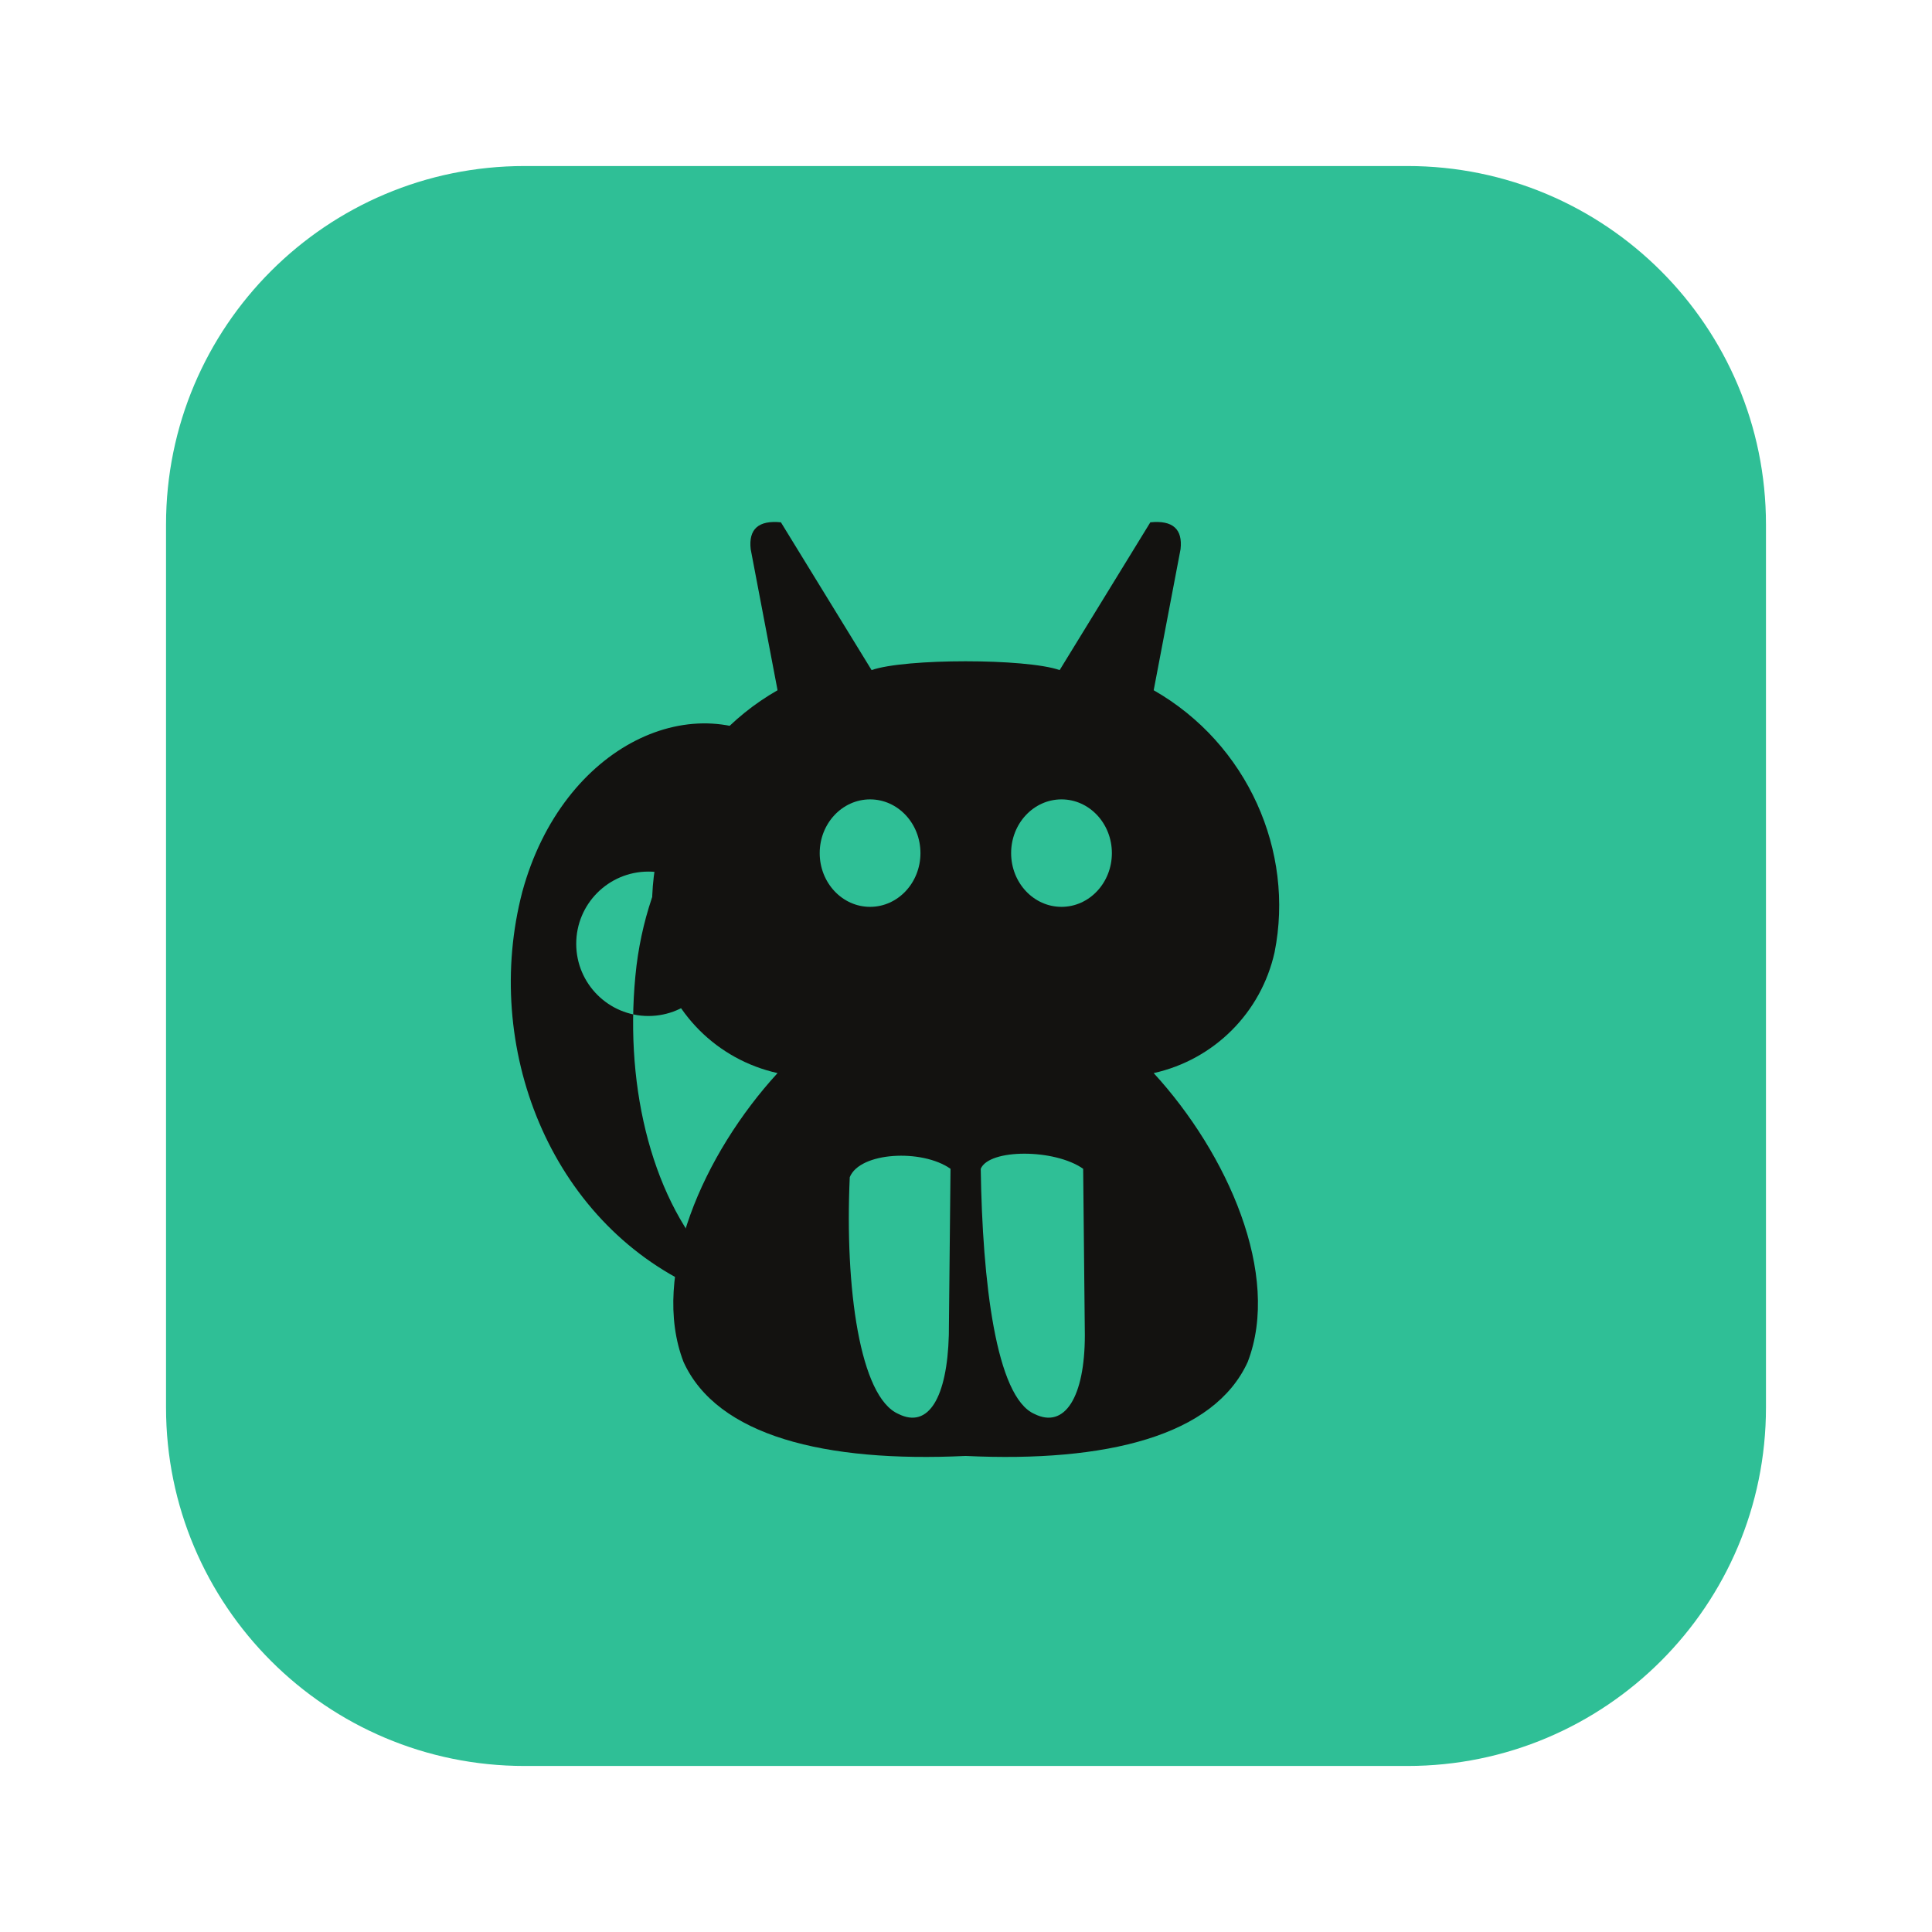
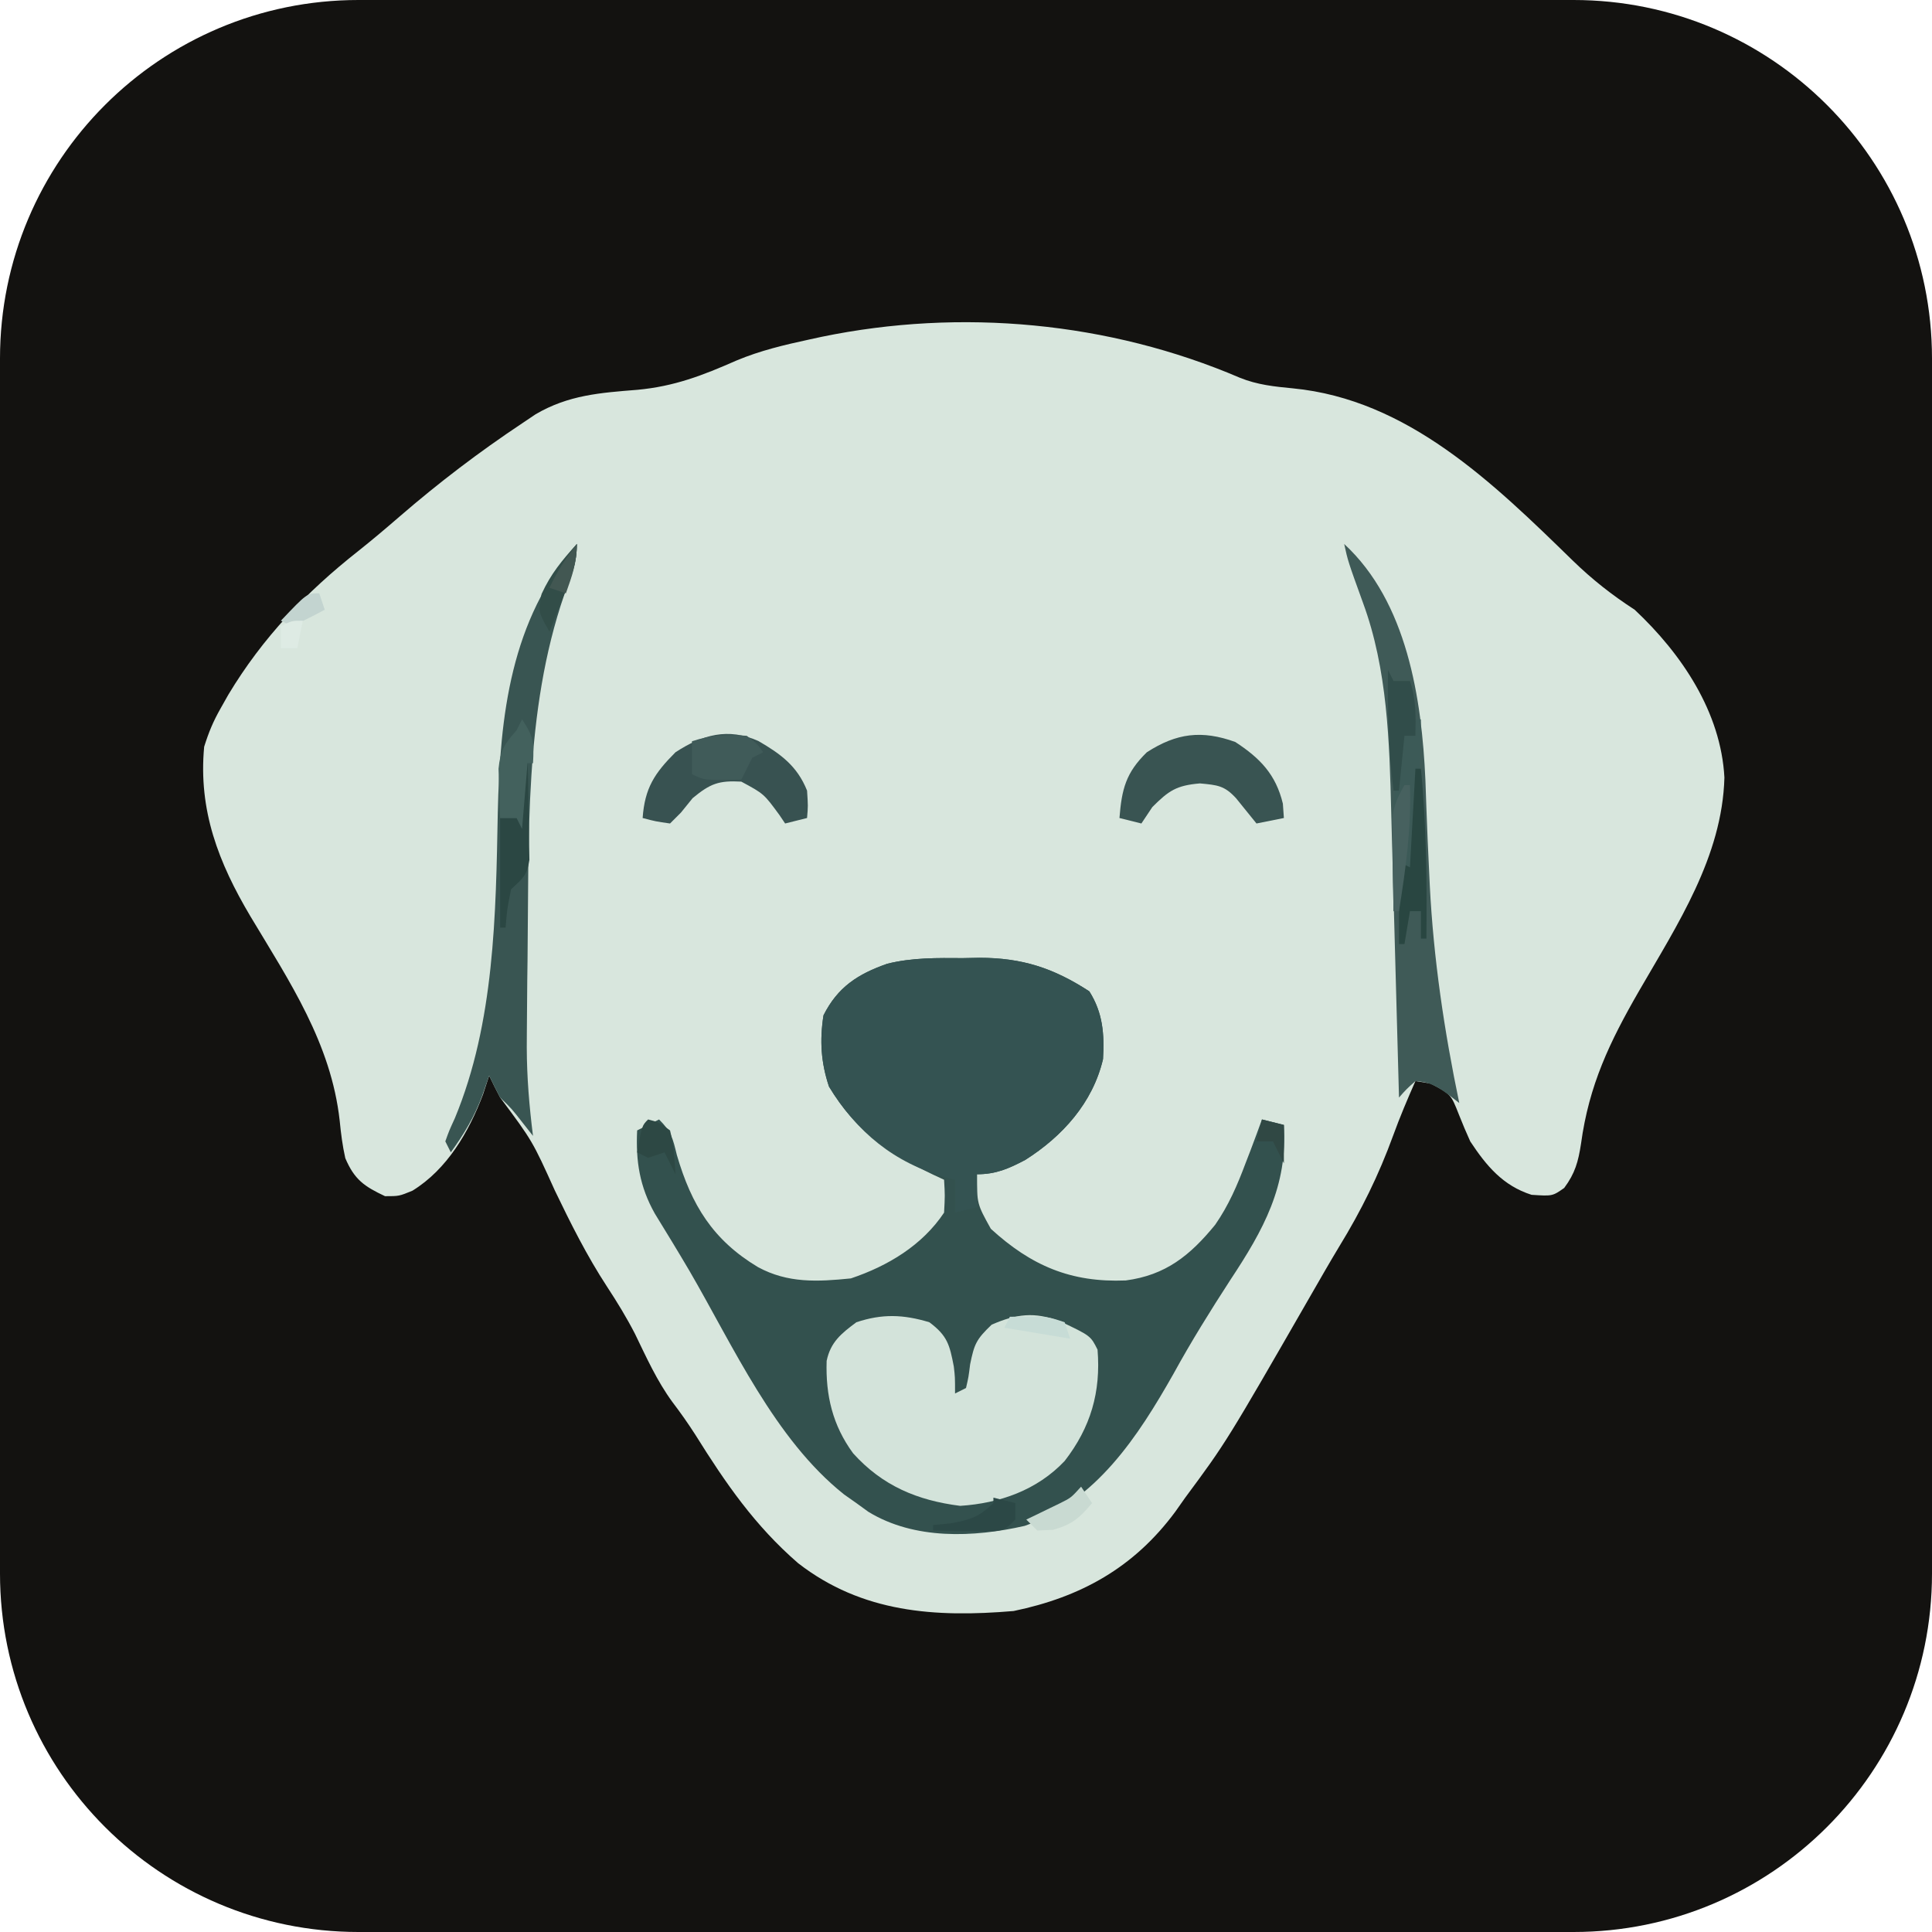
- <svg xmlns="http://www.w3.org/2000/svg" viewBox="0 0 1024 1024" role="img" aria-labelledby="app-title app-desc">
-   <rect x="88" y="88" width="848" height="848" rx="190" fill="#2FBF96" />
-   <g transform="translate(227 227) scale(17.8)" fill="#131210">
-     <path fill-rule="evenodd" d="M10.4 7.8 9.6 3.6Q9.5 2.7 10.5 2.8L13.2 7.2C14.2 6.85 17.8 6.85 18.8 7.2L21.5 2.8Q22.5 2.7 22.4 3.6L21.6 7.8C24.4 9.4 25.8 12.6 25.2 15.6 24.8 17.4 23.4 18.8 21.6 19.2 23.8 21.6 25.4 25.2 24.4 27.8 23.4 30 20.2 30.8 16 30.6 11.8 30.8 8.6 30 7.6 27.8 6.6 25.2 8.2 21.6 10.4 19.2 8.6 18.8 7.2 17.4 6.8 15.6 6.2 12.6 7.6 9.4 10.4 7.8ZM13.15 11.05a1.5 1.6 0 1 0 .01 0ZM18.85 11.05a1.5 1.6 0 1 0 .01 0ZM12.55 22.3C12.4 25.6 12.85 28.85 14 29.35 14.9 29.8 15.45 28.85 15.5 27L15.55 22.05C14.7 21.45 12.85 21.55 12.55 22.3ZM16.45 22.05C16.5 25.4 16.9 28.85 18.05 29.35 18.95 29.8 19.55 28.85 19.55 27L19.5 22.05C18.65 21.45 16.7 21.45 16.45 22.05Z" />
-     <path fill-rule="evenodd" d="M8 25.6C3.6 23.6 1.6 18.4 2.8 13.8 4 9.4 8 7.6 10.6 9.6 8.4 10.2 6.6 12.8 6.2 16 5.8 19.4 6.6 22.8 8.4 24.8 8.2 25.2 8 25.6 8 25.6ZM6.55 13.2a2.15 2.15 0 1 0 .01 0Z" />
+ <svg xmlns="http://www.w3.org/2000/svg" viewBox="0 0 1024 1024" role="img" aria-labelledby="t d">
+   <rect width="1024" height="1024" rx="190" fill="#131210" />
+   <g transform="translate(102.40 163.40) scale(2.904965)">
+     <path d="M0 0 C3.165 1.274 6.255 1.597 9.64 1.92 C30.594 3.954 46.157 19.155 60.698 33.338 C64.264 36.8 67.814 39.595 72 42.312 C80.594 50.369 87.743 61.015 88.375 72.938 C87.983 87.376 79.787 99.768 72.787 111.888 C67.429 121.184 63.667 129.044 62.214 139.73 C61.713 143 61.132 145.134 59.145 147.809 C57 149.312 57 149.312 53.188 149.062 C47.964 147.399 44.955 143.787 42 139.312 C41.272 137.705 40.582 136.08 39.938 134.438 C38.468 130.697 38.468 130.697 34.75 128.75 C33.843 128.606 32.935 128.461 32 128.312 C30.548 131.599 29.16 134.871 27.934 138.25 C25.291 145.506 22.118 151.935 18.088 158.51 C16.362 161.37 14.705 164.269 13.041 167.164 C-2.511 194.203 -2.511 194.203 -10 204.312 C-10.903 205.593 -10.903 205.593 -11.824 206.898 C-19.372 217.094 -29.04 222.453 -41.312 225 C-55.608 226.211 -68.96 225.33 -80.637 216.266 C-88.54 209.414 -93.84 201.709 -99.344 192.898 C-100.68 190.811 -102.064 188.844 -103.562 186.875 C-106.396 183.008 -108.312 178.722 -110.398 174.422 C-111.946 171.417 -113.647 168.637 -115.5 165.812 C-119.166 160.201 -122.096 154.345 -125 148.312 C-129.111 139.218 -129.111 139.218 -135 131.312 C-135.697 129.995 -136.37 128.663 -137 127.312 C-137.371 128.447 -137.743 129.581 -138.125 130.75 C-140.699 137.585 -144.664 144.413 -151 148.312 C-153.438 149.312 -153.438 149.312 -156 149.312 C-159.805 147.522 -161.589 146.278 -163.25 142.375 C-163.763 140.09 -164.044 137.864 -164.273 135.531 C-165.844 121.432 -173.39 110.212 -180.549 98.271 C-186.38 88.452 -190.084 78.907 -189 67.312 C-188.152 64.618 -187.365 62.721 -186 60.312 C-185.536 59.49 -185.072 58.668 -184.594 57.82 C-178.343 47.413 -170.41 39.109 -160.906 31.621 C-158.315 29.563 -155.809 27.442 -153.309 25.276 C-146.199 19.133 -138.825 13.516 -131 8.312 C-130.184 7.763 -129.368 7.214 -128.527 6.648 C-122.528 3.129 -116.73 2.73 -109.946 2.185 C-103.205 1.557 -98.08 -0.426 -91.871 -3.16 C-87.555 -4.972 -83.128 -6.013 -78.562 -7 C-77.829 -7.159 -77.096 -7.318 -76.34 -7.482 C-50.948 -12.728 -23.852 -10.237 0 0 Z " fill="#D8E6DD" transform="translate(191,12.6875)" />
+     <path d="M0 0 C0.985 -0.02 1.971 -0.04 2.986 -0.061 C10.814 -0.055 16.527 1.814 23.062 6.062 C25.54 9.985 25.826 13.858 25.562 18.438 C23.69 26.387 18.17 32.522 11.371 36.824 C8.327 38.422 6.031 39.438 2.562 39.438 C2.56 44.816 2.56 44.816 5.094 49.387 C12.449 56.115 19.686 59.219 29.703 58.812 C36.991 57.857 41.46 54.245 46.031 48.645 C48.473 45.125 50.066 41.436 51.562 37.438 C51.862 36.663 52.161 35.888 52.469 35.09 C53.184 33.212 53.876 31.326 54.562 29.438 C56.542 29.933 56.542 29.933 58.562 30.438 C59.282 41.586 54.838 49.576 48.812 58.688 C45.165 64.312 41.66 69.934 38.438 75.812 C31.927 87.313 24.312 99.025 11.281 103.586 C1.938 105.725 -8.865 106.151 -17.25 101.023 C-18.333 100.238 -18.333 100.238 -19.438 99.438 C-20.18 98.914 -20.922 98.391 -21.688 97.852 C-34.349 87.784 -41.908 70.785 -49.89 57.069 C-51.954 53.558 -54.078 50.085 -56.21 46.615 C-58.991 41.68 -59.71 37.029 -59.438 31.438 C-58.117 30.777 -56.797 30.117 -55.438 29.438 C-53.155 31.72 -52.947 32.86 -52.188 35.938 C-49.524 45.063 -45.619 51.439 -37.391 56.379 C-31.938 59.334 -26.559 59.058 -20.438 58.438 C-13.693 56.171 -7.421 52.413 -3.438 46.438 C-3.271 43.312 -3.271 43.312 -3.438 40.438 C-4.09 40.135 -4.742 39.832 -5.414 39.52 C-13.642 35.576 -19.693 31.414 -24.438 23.438 C-25.901 19.047 -26.153 15.018 -25.438 10.438 C-22.853 5.298 -19.211 2.923 -13.81 1.029 C-9.245 -0.109 -4.68 -0.034 0 0 Z " fill="#33514E" transform="translate(140.4375,118.5625)" />
+     <path d="M0 0 C0.985 -0.02 1.971 -0.04 2.986 -0.061 C10.814 -0.055 16.527 1.814 23.062 6.062 C25.54 9.985 25.826 13.858 25.562 18.438 C23.69 26.387 18.17 32.522 11.371 36.824 C8.327 38.422 6.031 39.438 2.562 39.438 C2.562 41.417 2.562 43.398 2.562 45.438 C0.583 45.932 0.583 45.932 -1.438 46.438 C-1.438 44.458 -1.438 42.477 -1.438 40.438 C-1.983 40.302 -2.528 40.167 -3.09 40.027 C-12.597 37.313 -19.288 31.806 -24.438 23.438 C-25.901 19.047 -26.153 15.018 -25.438 10.438 C-22.853 5.298 -19.211 2.923 -13.81 1.029 C-9.245 -0.109 -4.68 -0.034 0 0 Z " fill="#345352" transform="translate(140.4375,118.5625)" />
+     <path d="M0 0 C3.313 2.466 3.702 4.133 4.461 8.062 C4.688 10 4.688 10 4.688 13 C5.348 12.67 6.008 12.34 6.688 12 C7.151 10.008 7.151 10.008 7.438 7.688 C8.195 4.001 8.523 3.157 11.375 0.438 C15.89 -1.522 19.199 -1.951 23.875 -0.164 C29.423 2.471 29.423 2.471 30.688 5 C31.319 12.737 29.431 19.193 24.688 25.312 C19.68 30.616 12.844 33.032 5.625 33.5 C-2.211 32.505 -8.562 29.838 -13.906 23.914 C-17.647 18.822 -18.944 13.333 -18.738 7.051 C-18.022 3.602 -16.051 2.038 -13.312 0 C-8.602 -1.57 -4.745 -1.433 0 0 Z " fill="#D3E3DA" transform="translate(134.3125,185)" />
+     <path d="M0 0 C0 3.603 -1.039 5.935 -2.312 9.312 C-9.635 30.537 -8.72 53.816 -9 76 C-9.017 77.228 -9.033 78.456 -9.05 79.721 C-9.087 82.876 -9.112 86.032 -9.125 89.188 C-9.132 90.511 -9.132 90.511 -9.139 91.861 C-9.125 97.311 -8.685 102.592 -8 108 C-8.619 107.216 -9.238 106.433 -9.875 105.625 C-11.899 103.032 -11.899 103.032 -14 101 C-14.697 99.683 -15.37 98.351 -16 97 C-16.413 98.196 -16.825 99.392 -17.25 100.625 C-18.704 104.534 -20.557 107.631 -23 111 C-23.33 110.34 -23.66 109.68 -24 109 C-23.328 107.109 -23.328 107.109 -22.25 104.75 C-15.021 87.324 -14.778 67.618 -14.429 49.035 C-14.019 31.242 -12.086 13.876 0 0 Z " fill="#395552" transform="translate(70,43)" />
+     <path d="M0 0 C11.469 10.579 14.158 28.189 14.823 43.109 C14.882 44.642 14.935 46.175 14.985 47.709 C15.118 51.753 15.31 55.794 15.504 59.836 C15.541 60.628 15.579 61.421 15.617 62.238 C16.291 75.654 18.256 88.861 21 102 C20.383 101.523 19.765 101.046 19.129 100.555 C16.961 98.972 15.675 98.173 13 98 C11.376 99.452 11.376 99.452 10 101 C9.979 100.209 9.959 99.417 9.938 98.602 C9.74 91.072 9.535 83.542 9.321 76.013 C9.212 72.144 9.105 68.275 9.005 64.405 C8.908 60.657 8.804 56.91 8.694 53.162 C8.654 51.746 8.616 50.33 8.582 48.915 C8.267 36.148 7.897 22.837 3.438 10.75 C0.701 3.182 0.701 3.182 0 0 Z " fill="#3F5A57" transform="translate(210,43)" />
+     <path d="M0 0 C4.536 2.958 7.404 5.919 8.688 11.25 C8.749 12.116 8.811 12.982 8.875 13.875 C7.225 14.205 5.575 14.535 3.875 14.875 C2.638 13.345 1.401 11.815 0.164 10.285 C-1.969 7.952 -3.233 7.865 -6.438 7.562 C-10.729 7.926 -12.124 8.874 -15.125 11.875 C-16.115 13.36 -16.115 13.36 -17.125 14.875 C-18.445 14.545 -19.765 14.215 -21.125 13.875 C-20.711 8.603 -19.955 5.601 -16.125 1.875 C-10.693 -1.626 -6.102 -2.197 0 0 Z " fill="#395452" transform="translate(190.125,79.125)" />
+     <path d="M0 0 C4.072 2.364 7.083 4.551 8.883 9.051 C9.07 11.863 9.07 11.863 8.883 14.051 C7.563 14.381 6.243 14.711 4.883 15.051 C4.372 14.293 4.372 14.293 3.852 13.52 C1.008 9.634 1.008 9.634 -3.121 7.41 C-7.216 7.193 -8.754 7.751 -11.992 10.426 C-12.693 11.292 -13.395 12.158 -14.117 13.051 C-14.777 13.711 -15.437 14.371 -16.117 15.051 C-18.742 14.676 -18.742 14.676 -21.117 14.051 C-20.727 8.593 -18.962 5.895 -15.117 2.051 C-10.229 -1.137 -5.548 -2.488 0 0 Z " fill="#385251" transform="translate(103.1172,78.94922)" />
+     <path d="M0 0 C0.33 0 0.66 0 1 0 C0.919 4.334 0.806 8.667 0.688 13 C0.665 14.221 0.642 15.441 0.619 16.699 C0.418 23.462 -0.131 28.846 -3 35 C-3.33 35 -3.66 35 -4 35 C-4.059 31.542 -4.094 28.084 -4.125 24.625 C-4.142 23.659 -4.159 22.694 -4.176 21.699 C-4.219 15.223 -3.532 9.293 -2 3 C-1.34 3 -0.68 3 0 3 C0 2.01 0 1.02 0 0 Z " fill="#3C5A57" transform="translate(223,75)" />
+     <path d="M0 0 C1.938 1.5 1.938 1.5 3 3 C2.01 3.495 2.01 3.495 1 4 C0.67 4.66 0.34 5.32 0 6 C-0.33 6.66 -0.66 7.32 -1 8 C-7.75 8.125 -7.75 8.125 -10 7 C-10 5.02 -10 3.04 -10 1 C-6.446 -0.185 -3.73 -0.266 0 0 Z " fill="#405B59" transform="translate(101,78)" />
+     <path d="M0 0 C0.33 0 0.66 0 1 0 C2.025 10.357 2.105 20.603 2 31 C1.67 31 1.34 31 1 31 C1 29.35 1 27.7 1 26 C0.34 26 -0.32 26 -1 26 C-1.33 27.98 -1.66 29.96 -2 32 C-2.33 32 -2.66 32 -3 32 C-3 27.05 -3 22.1 -3 17 C-2.34 17.33 -1.68 17.66 -1 18 C-0.505 9.09 -0.505 9.09 0 0 Z " fill="#294641" transform="translate(223,84)" />
+     <path d="M0 0 C0.33 0 0.66 0 1 0 C1.087 3.604 1.14 7.208 1.188 10.812 C1.225 12.349 1.225 12.349 1.264 13.916 C1.273 14.899 1.283 15.882 1.293 16.895 C1.309 17.801 1.324 18.706 1.341 19.64 C0.929 22.49 0.059 23.094 -2 25 C-2.73 28.61 -2.73 28.61 -3 32 C-3.33 32 -3.66 32 -4 32 C-4 25.4 -4 18.8 -4 12 C-3.01 12 -2.02 12 -1 12 C-0.67 8.04 -0.34 4.08 0 0 Z " fill="#2B4743" transform="translate(60,81)" />
+     <path d="M0 0 C0.33 0.66 0.66 1.32 1 2 C1.99 2 2.98 2 4 2 C5.158 5.473 5.069 8.361 5 12 C4.34 12 3.68 12 3 12 C2.67 15.3 2.34 18.6 2 22 C1.67 22 1.34 22 1 22 C0.088 14.642 -0.115 7.41 0 0 Z " fill="#314D4A" transform="translate(218,66)" />
+     <path d="M0 0 C2.152 3.228 2.201 4.284 2 8 C1.67 8 1.34 8 1 8 C0.67 11.96 0.34 15.92 0 20 C-0.33 19.34 -0.66 18.68 -1 18 C-1.99 18 -2.98 18 -4 18 C-4.081 16.084 -4.139 14.167 -4.188 12.25 C-4.222 11.183 -4.257 10.115 -4.293 9.016 C-3.967 5.655 -3.209 4.471 -1 2 C-0.67 1.34 -0.34 0.68 0 0 Z " fill="#43615D" transform="translate(60,75)" />
+     <path d="M0 0 C0.33 0 0.66 0 1 0 C1.27 7.832 0.231 15.273 -1 23 C-1.33 23 -1.66 23 -2 23 C-2.058 19.917 -2.094 16.834 -2.125 13.75 C-2.142 12.877 -2.159 12.005 -2.176 11.105 C-2.182 10.261 -2.189 9.417 -2.195 8.547 C-2.206 7.772 -2.216 6.997 -2.227 6.198 C-1.973 3.741 -1.224 2.127 0 0 Z " fill="#47615F" transform="translate(221,87)" />
+     <path d="M0 0 C0 3.719 -1.132 6.234 -2.5 9.688 C-2.964 10.867 -3.428 12.046 -3.906 13.262 C-4.267 14.165 -4.628 15.069 -5 16 C-7.07 12.359 -7.07 12.359 -6.438 9.125 C-4.736 5.426 -2.724 3.011 0 0 Z " fill="#324D48" transform="translate(70,43)" />
+     <path d="M0 0 C1.32 0.33 2.64 0.66 4 1 C4 1.99 4 2.98 4 4 C2 6 2 6 -1.039 6.195 C-2.222 6.172 -3.406 6.149 -4.625 6.125 C-5.814 6.107 -7.002 6.089 -8.227 6.07 C-9.142 6.047 -10.057 6.024 -11 6 C-11 5.67 -11 5.34 -11 5 C-9.928 4.897 -8.855 4.794 -7.75 4.688 C-4.15 4.027 -2.588 3.484 0 1 C0 0.67 0 0.34 0 0 Z " fill="#2C4846" transform="translate(146,217)" />
+     <path d="M0 0 C1.938 0.5 1.938 0.5 4 2 C4.688 4.697 4.819 7.202 5 10 C4.34 8.68 3.68 7.36 3 6 C2.01 6.33 1.02 6.66 0 7 C-0.66 6.67 -1.32 6.34 -2 6 C-1.125 1.125 -1.125 1.125 0 0 Z " fill="#2D4844" transform="translate(83,148)" />
+     <path d="M0 0 C0.66 0.99 1.32 1.98 2 3 C-0.291 5.732 -1.644 6.9 -5.125 7.875 C-6.074 7.916 -7.022 7.957 -8 8 C-8.66 7.34 -9.32 6.68 -10 6 C-9.446 5.734 -8.891 5.469 -8.32 5.195 C-7.596 4.842 -6.871 4.489 -6.125 4.125 C-5.406 3.777 -4.686 3.429 -3.945 3.07 C-1.849 2.034 -1.849 2.034 0 0 Z " fill="#C9DAD2" transform="translate(162,215)" />
+     <path d="M0 0 C6.625 -0.125 6.625 -0.125 10 1 C10.33 1.99 10.66 2.98 11 4 C5.06 3.01 5.06 3.01 -1 2 C-0.67 1.34 -0.34 0.68 0 0 Z " fill="#C7DCD6" transform="translate(149,184)" />
+     <path d="M0 0 C1.98 0.495 1.98 0.495 4 1 C4 3.31 4 5.62 4 8 C3.34 6.68 2.68 5.36 2 4 C1.01 4 0.02 4 -1 4 C-0.67 2.68 -0.34 1.36 0 0 Z " fill="#304844" transform="translate(195,148)" />
+     <path d="M0 0 C0.33 0.99 0.66 1.98 1 3 C-0.965 4.068 -2.969 5.066 -5 6 C-5.66 5.67 -6.32 5.34 -7 5 C-2.25 0 -2.25 0 0 0 Z " fill="#C3D4D0" transform="translate(23,52)" />
+     <path d="M0 0 C0 3.38 -0.875 5.835 -2 9 C-2.99 8.67 -3.98 8.34 -5 8 C-3.628 5.046 -2.011 2.56 0 0 Z " fill="#425752" transform="translate(70,43)" />
+     <path d="M0 0 C-0.33 1.65 -0.66 3.3 -1 5 C-1.99 5 -2.98 5 -4 5 C-4 3.68 -4 2.36 -4 1 C-2 0 -2 0 0 0 Z " fill="#DEEBE4" transform="translate(20,57)" />
  </g>
</svg>
